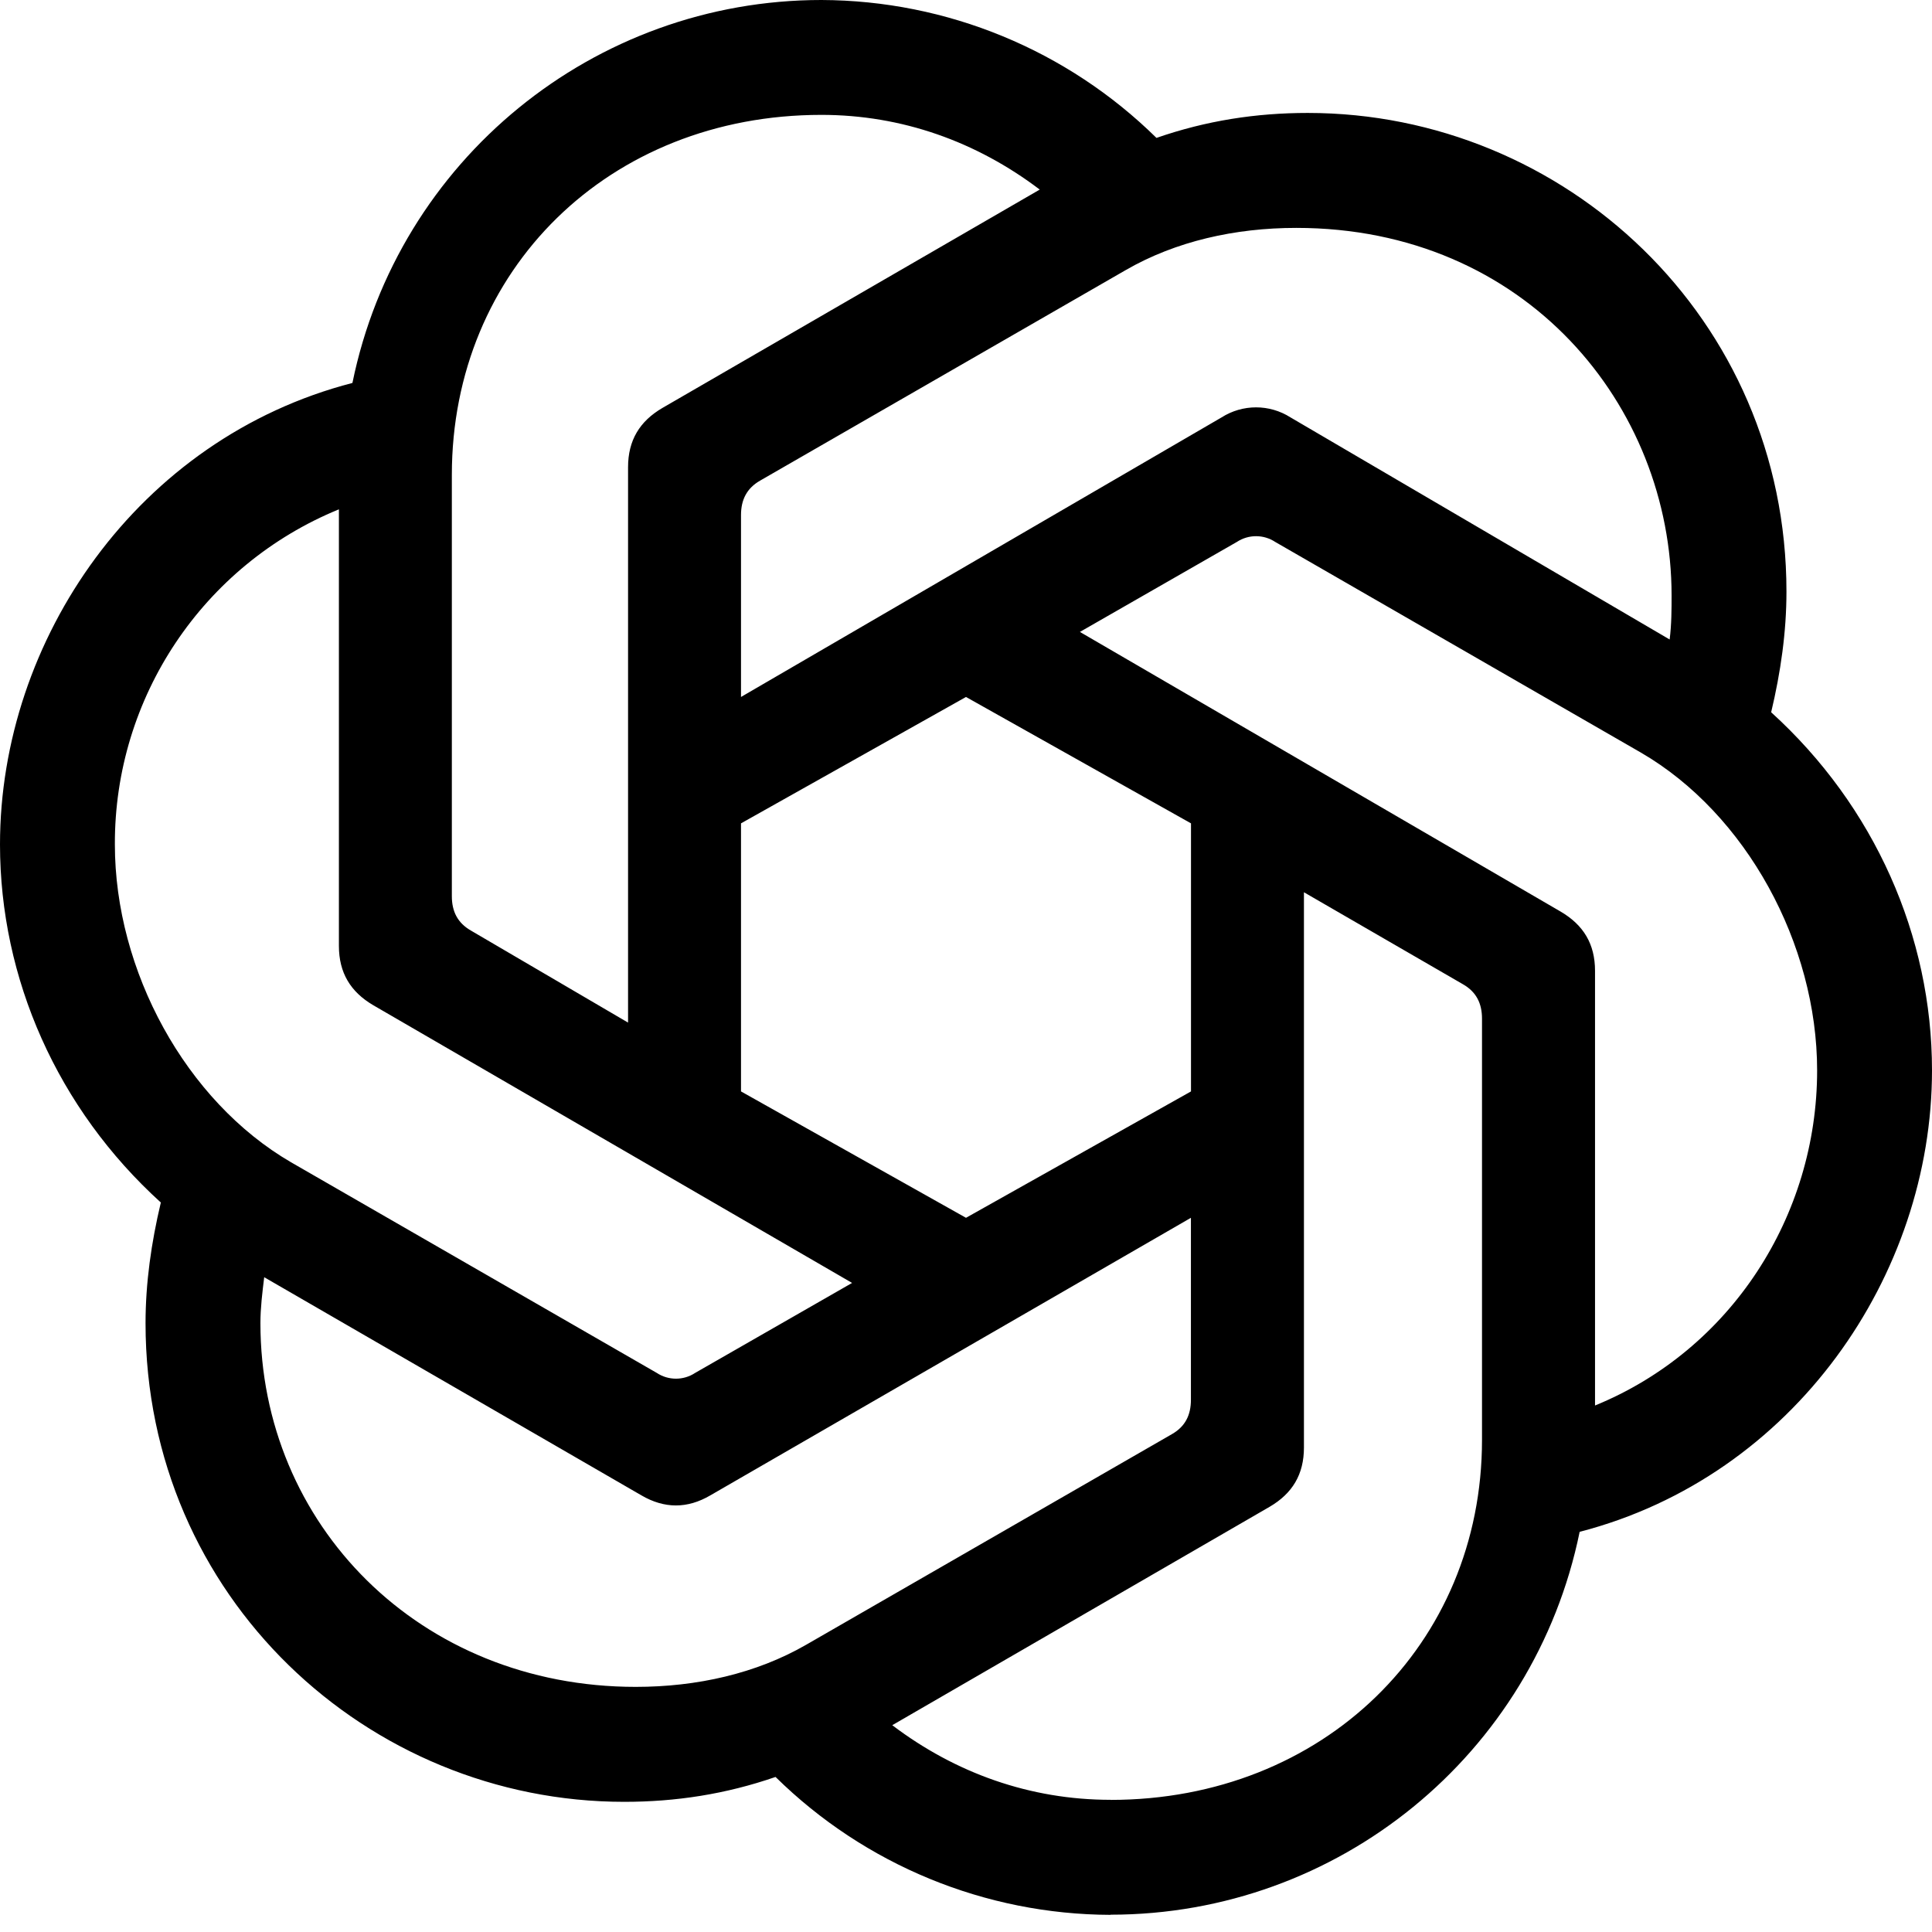
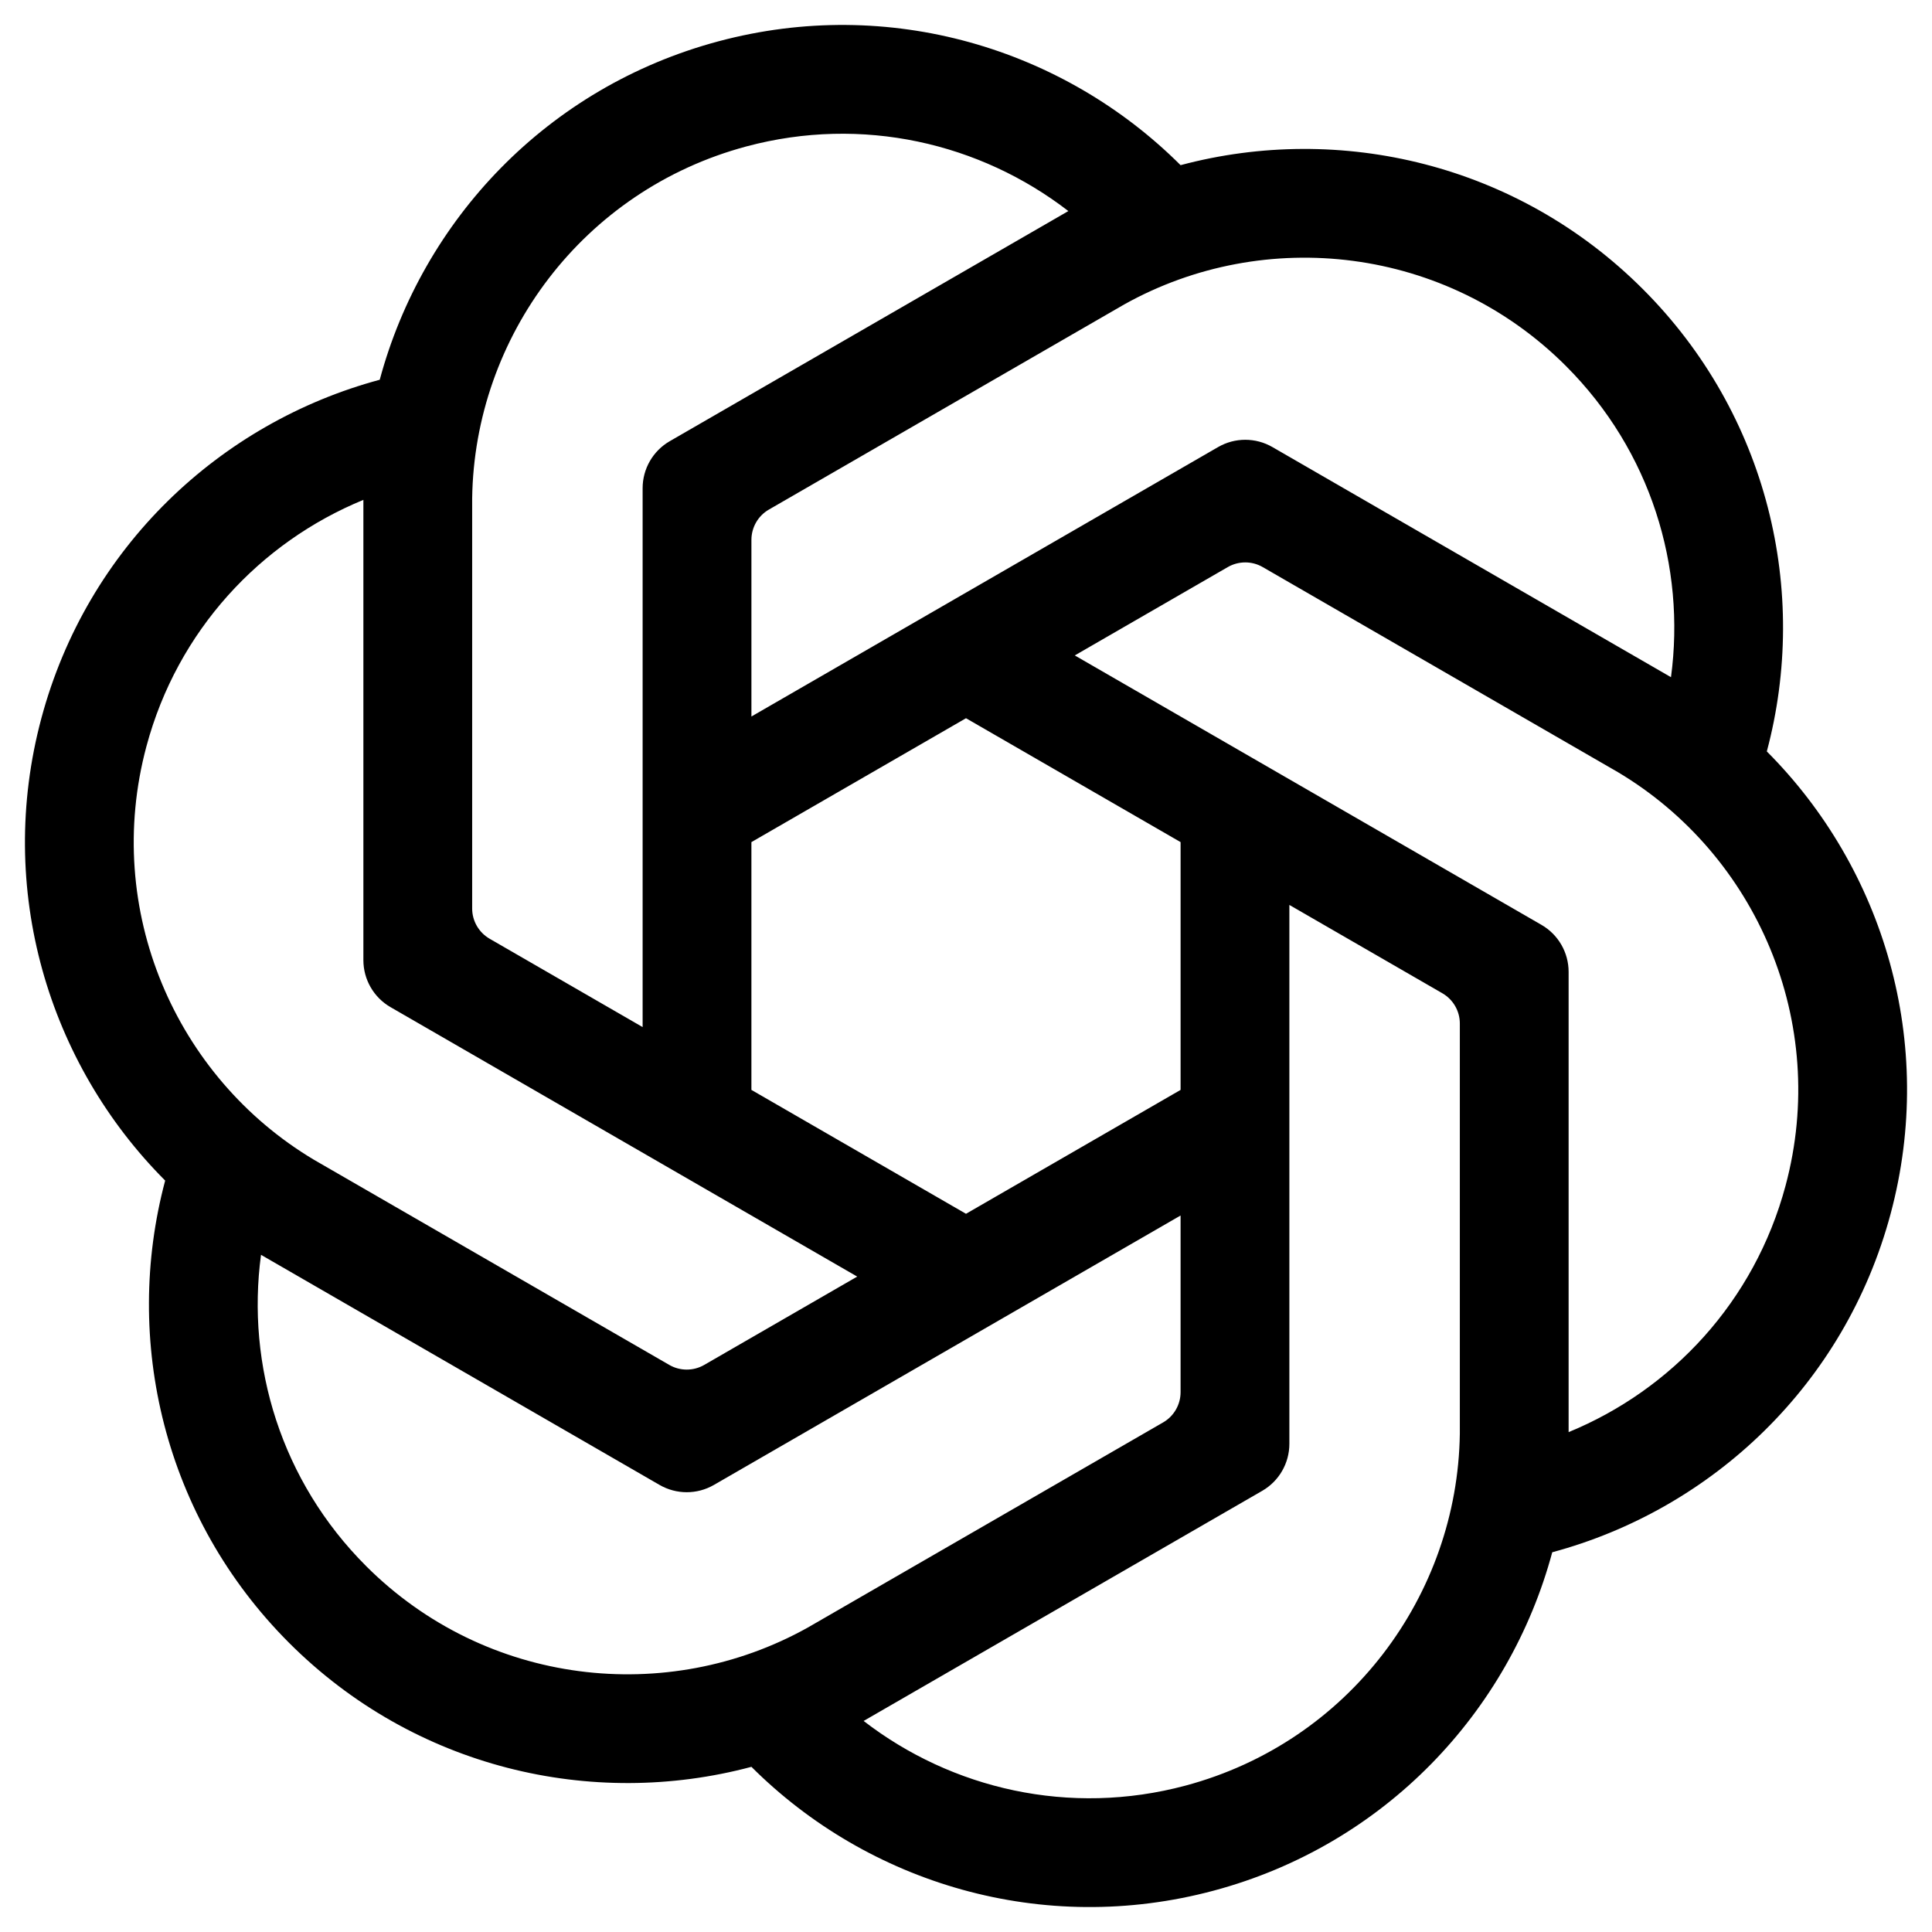
- <svg xmlns="http://www.w3.org/2000/svg" width="24" height="24" viewBox="0 0 24 24">
-   <path d="M9.205 8.658v-2.26c0-.19.072-.333.238-.428l4.543-2.616c.619-.357 1.356-.523 2.117-.523 2.854 0 4.662 2.212 4.662 4.566 0 .167 0 .357-.024.547l-4.71-2.759a.797.797 0 00-.856 0l-5.97 3.473zm10.609 8.8V12.06c0-.333-.143-.57-.429-.737l-5.97-3.473 1.95-1.118a.433.433 0 01.476 0l4.543 2.617c1.309.76 2.189 2.378 2.189 3.948 0 1.808-1.07 3.473-2.76 4.163zM7.802 12.703l-1.95-1.142c-.167-.095-.239-.238-.239-.428V5.899c0-2.545 1.95-4.472 4.591-4.472 1 0 1.927.333 2.712.928L8.23 5.067c-.285.166-.428.404-.428.737v6.898zM12 15.128l-2.795-1.57v-3.33L12 8.658l2.795 1.57v3.33L12 15.128zm1.796 7.23c-1 0-1.927-.332-2.712-.927l4.686-2.712c.285-.166.428-.404.428-.737v-6.898l1.974 1.142c.167.095.238.238.238.428v5.233c0 2.545-1.974 4.472-4.614 4.472zm-5.637-5.303l-4.544-2.617c-1.308-.761-2.188-2.378-2.188-3.948A4.482 4.482 0 014.21 6.327v5.423c0 .333.143.571.428.738l5.947 3.449-1.95 1.118a.432.432 0 01-.476 0zm-.262 3.9c-2.688 0-4.662-2.021-4.662-4.519 0-.19.024-.38.047-.57l4.686 2.71c.286.167.571.167.856 0l5.97-3.448v2.26c0 .19-.07.333-.237.428l-4.543 2.616c-.619.357-1.356.523-2.117.523zm5.899 2.83a5.947 5.947 0 005.827-4.756C22.287 18.339 24 15.84 24 13.296c0-1.665-.713-3.282-1.998-4.448.119-.5.19-.999.19-1.498 0-3.401-2.759-5.947-5.946-5.947-.642 0-1.26.095-1.88.31A5.962 5.962 0 0010.205 0a5.947 5.947 0 00-5.827 4.757C1.713 5.447 0 7.945 0 10.49c0 1.666.713 3.283 1.998 4.448-.119.5-.19 1-.19 1.499 0 3.401 2.759 5.946 5.946 5.946.642 0 1.26-.095 1.88-.309a5.96 5.96 0 004.162 1.713z" />
+ <svg xmlns="http://www.w3.org/2000/svg" viewBox="100 100 411 411" fill="black">
+   <path fill-rule="evenodd" clip-rule="evenodd" d="M252.794 108.802C289.191 99.048 326.265 110.305 351.148 135.135C385.113 126.072 422.85 134.862 449.492 161.505C476.136 188.149 484.925 225.888 475.862 259.85V259.854C500.696 284.735 511.95 321.81 502.198 358.207C492.447 394.602 464.161 421.084 430.215 430.217C421.083 464.162 394.603 492.448 358.206 502.199C321.812 511.951 284.734 500.693 259.852 475.864C225.887 484.927 188.15 476.137 161.507 449.495C134.864 422.851 126.073 385.111 135.136 351.149C110.304 326.266 99.05 289.192 108.801 252.795C118.552 216.4 146.84 189.918 180.784 180.785C189.917 146.841 216.396 118.553 252.794 108.802ZM374.292 407.145C374.292 411.271 372.092 415.086 368.517 417.148L283.723 466.102C302.487 480.585 327.555 486.459 352.217 479.852C386.997 470.532 410.068 439.312 410.555 405.006V317.717C410.555 315.08 409.125 312.621 406.843 311.303L374.292 292.509V407.145ZM251.868 415.897C248.296 417.959 243.893 417.959 240.317 415.897L155.526 366.942C152.366 390.436 159.811 415.08 177.866 433.136H177.863C203.325 458.594 241.896 462.962 271.85 446.232L347.449 402.586C349.735 401.268 351.148 398.8 351.148 396.163V358.579L251.868 415.897ZM368.602 220.628C366.319 219.309 363.474 219.318 361.191 220.637L328.641 239.431L427.921 296.749C431.496 298.811 433.697 302.627 433.697 306.752V404.661C455.622 395.654 473.244 376.881 479.851 352.218C489.169 317.442 473.668 281.85 444.201 264.274L368.602 220.628ZM177.303 206.34C155.377 215.348 137.756 234.122 131.148 258.783C121.832 293.561 137.331 329.153 166.799 346.727L242.398 390.373C244.68 391.692 247.525 391.684 249.807 390.366L282.357 371.572L183.078 314.253C179.504 312.189 177.303 308.375 177.303 304.251V206.34ZM259.849 279.145V331.858L305.5 358.213L351.15 331.858V279.145L305.5 252.789L259.849 279.145ZM327.276 144.9C308.512 130.418 283.445 124.543 258.782 131.15C224.002 140.471 200.931 171.691 200.445 205.995V293.286C200.445 295.923 201.875 298.381 204.158 299.7L236.707 318.493V203.856C236.707 199.731 238.909 195.916 242.483 193.853L327.276 144.9ZM433.137 177.867C407.675 152.407 369.103 148.038 339.149 164.769L263.55 208.415C261.265 209.734 259.852 212.202 259.852 214.838V252.423L359.132 195.105C362.703 193.041 367.108 193.041 370.682 195.105L455.473 244.06C458.635 220.567 451.189 195.922 433.135 177.867H433.137Z" />
</svg>
